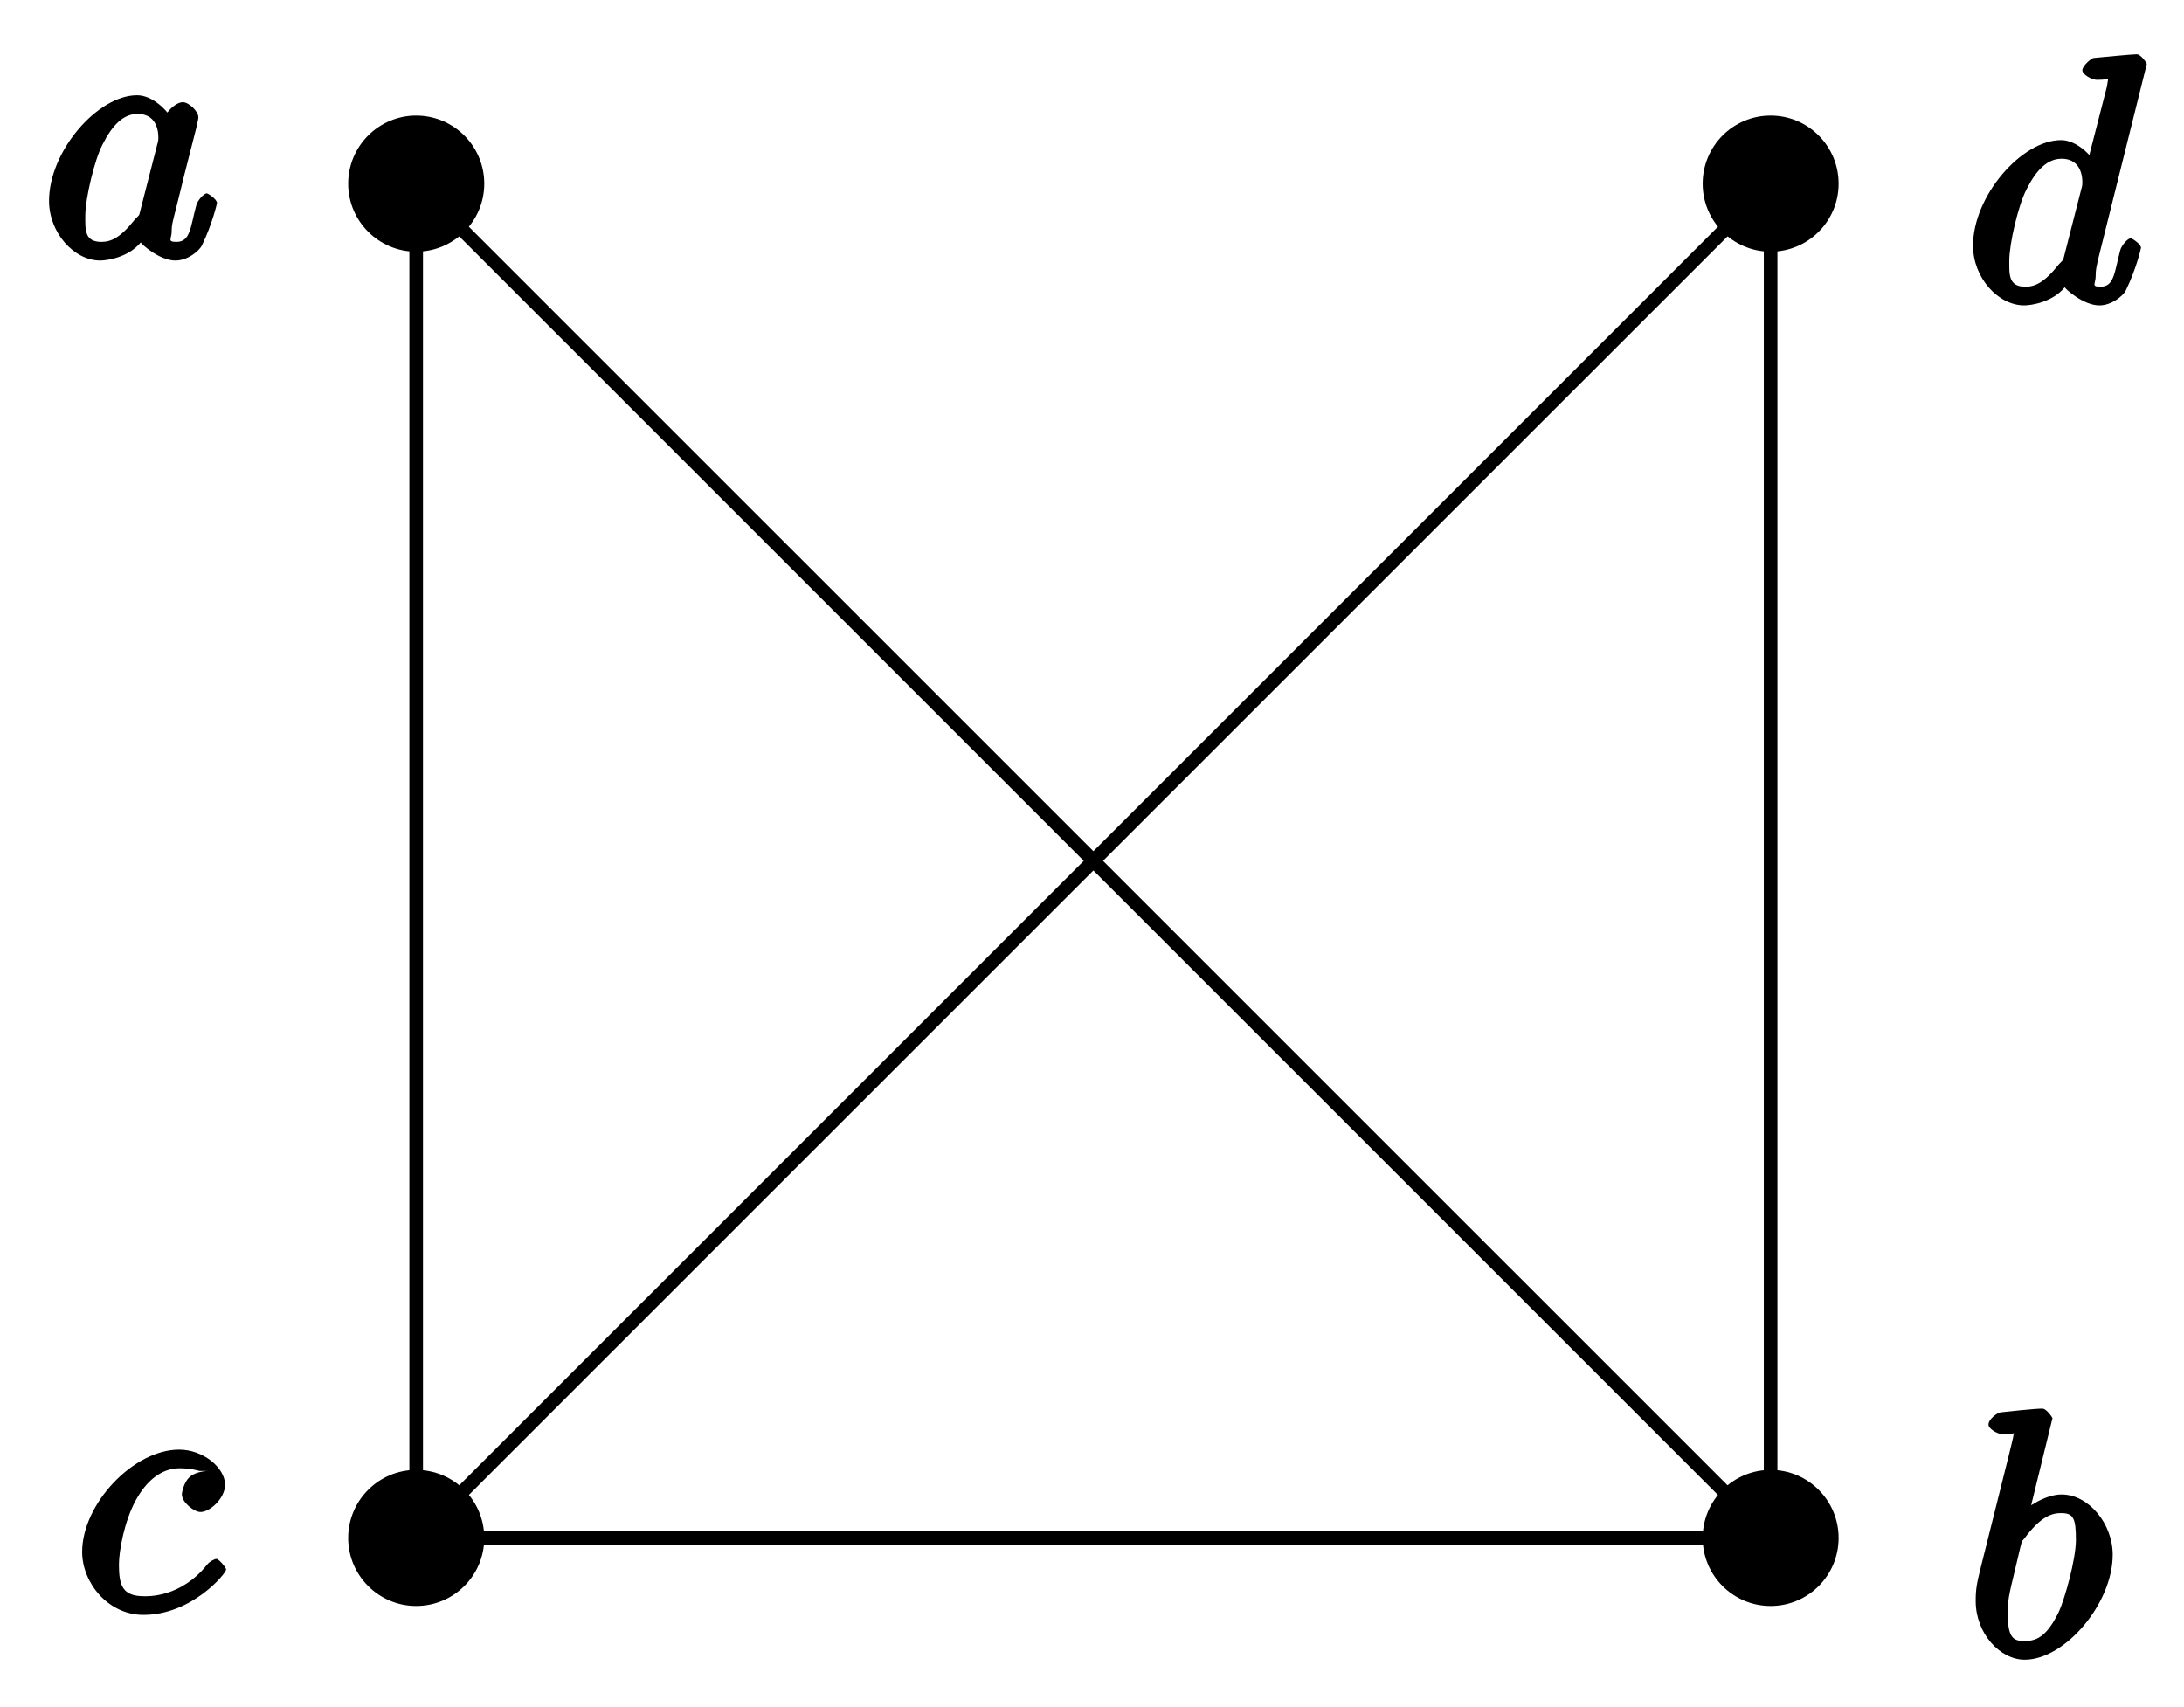
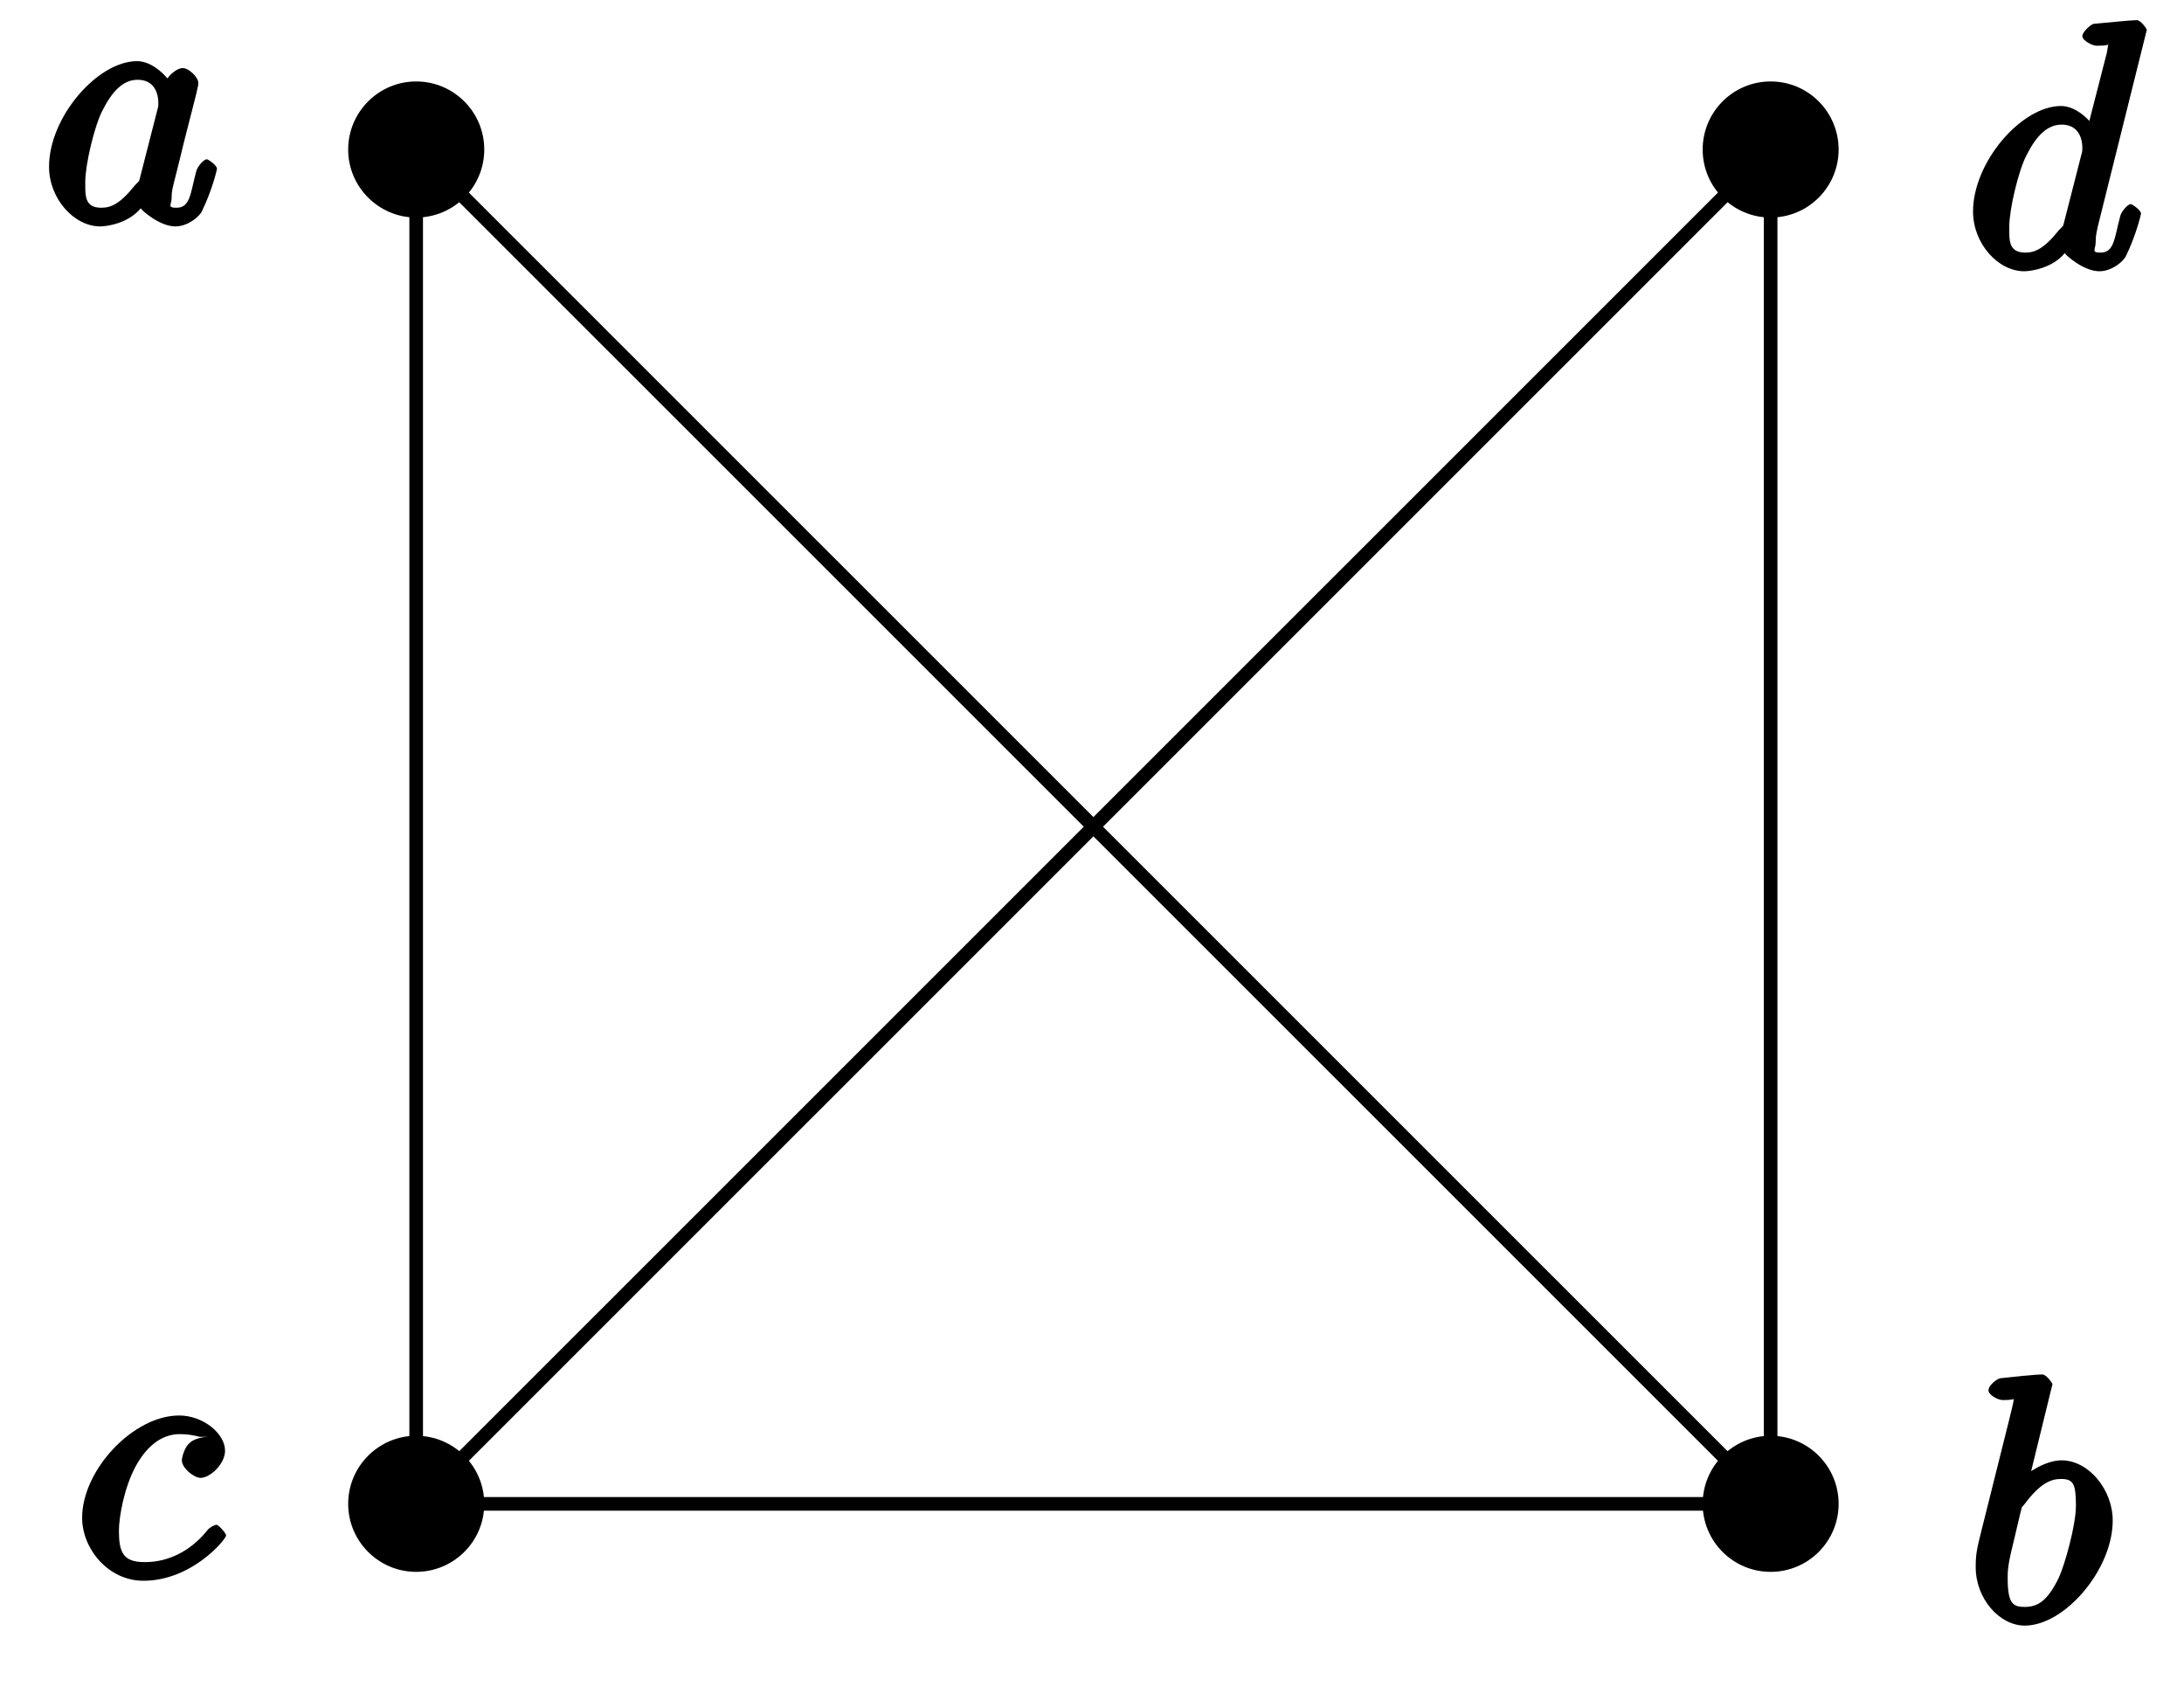
<svg xmlns="http://www.w3.org/2000/svg" xmlns:xlink="http://www.w3.org/1999/xlink" width="64pt" height="50pt" viewBox="0 0 64 50" version="1.1">
  <defs>
    <g>
      <symbol overflow="visible" id="glyph0-0">
        <path style="stroke:none;" d="" />
      </symbol>
      <symbol overflow="visible" id="glyph0-1">
        <path style="stroke:none;" d="M 3.891 -3.922 C 3.703 -4.297 3.25 -4.734 2.797 -4.734 C 1.641 -4.734 0.219 -3.094 0.219 -1.641 C 0.219 -0.703 0.953 0.109 1.719 0.109 C 1.922 0.109 2.547 0.016 2.906 -0.422 C 2.922 -0.375 3.453 0.109 3.922 0.109 C 4.281 0.109 4.625 -0.172 4.703 -0.344 C 5 -0.953 5.141 -1.562 5.141 -1.578 C 5.141 -1.688 4.875 -1.859 4.844 -1.859 C 4.75 -1.859 4.562 -1.641 4.531 -1.5 C 4.359 -0.859 4.359 -0.438 3.953 -0.438 C 3.672 -0.438 3.812 -0.531 3.812 -0.734 C 3.812 -0.953 3.844 -1.031 3.953 -1.469 C 4.062 -1.891 4.078 -1.984 4.172 -2.359 L 4.531 -3.766 C 4.594 -4.031 4.594 -4.062 4.594 -4.094 C 4.594 -4.266 4.312 -4.531 4.141 -4.531 C 3.891 -4.531 3.562 -4.141 3.531 -3.922 Z M 2.891 -1.344 C 2.844 -1.172 2.891 -1.266 2.734 -1.094 C 2.297 -0.547 2.031 -0.438 1.75 -0.438 C 1.25 -0.438 1.281 -0.812 1.281 -1.203 C 1.281 -1.703 1.547 -2.828 1.781 -3.281 C 2.078 -3.875 2.406 -4.188 2.812 -4.188 C 3.453 -4.188 3.422 -3.531 3.422 -3.469 C 3.422 -3.406 3.406 -3.344 3.391 -3.297 Z M 2.891 -1.344 " />
      </symbol>
      <symbol overflow="visible" id="glyph0-2">
        <path style="stroke:none;" d="M 2.547 -6.969 C 2.547 -6.984 2.375 -7.25 2.25 -7.25 C 2.031 -7.25 1.297 -7.172 1.031 -7.141 C 0.953 -7.141 0.672 -6.953 0.672 -6.781 C 0.672 -6.656 0.938 -6.5 1.094 -6.5 C 1.562 -6.5 1.406 -6.594 1.406 -6.484 C 1.406 -6.422 1.312 -6.078 1.266 -5.875 L 0.453 -2.625 C 0.328 -2.125 0.297 -1.969 0.297 -1.609 C 0.297 -0.672 1 0.109 1.734 0.109 C 2.906 0.109 4.312 -1.531 4.312 -2.969 C 4.312 -3.875 3.609 -4.734 2.812 -4.734 C 2.359 -4.734 1.812 -4.391 1.516 -4.094 L 1.812 -3.969 Z M 1.609 -3.203 C 1.672 -3.422 1.625 -3.328 1.719 -3.438 C 2.203 -4.094 2.531 -4.188 2.797 -4.188 C 3.156 -4.188 3.234 -4.047 3.234 -3.406 C 3.234 -2.828 2.906 -1.672 2.734 -1.297 C 2.406 -0.625 2.125 -0.438 1.734 -0.438 C 1.391 -0.438 1.234 -0.531 1.234 -1.281 C 1.234 -1.469 1.234 -1.656 1.391 -2.281 Z M 1.609 -3.203 " />
      </symbol>
      <symbol overflow="visible" id="glyph0-3">
        <path style="stroke:none;" d="M 3.953 -4.109 C 3.781 -4.109 3.516 -4.062 3.375 -3.922 C 3.219 -3.781 3.156 -3.484 3.156 -3.422 C 3.156 -3.188 3.516 -2.906 3.703 -2.906 C 3.984 -2.906 4.422 -3.312 4.422 -3.703 C 4.422 -4.203 3.781 -4.734 3.078 -4.734 C 1.734 -4.734 0.234 -3.141 0.234 -1.734 C 0.234 -0.844 0.984 0.109 2.031 0.109 C 3.453 0.109 4.453 -1.109 4.453 -1.219 C 4.453 -1.281 4.234 -1.531 4.172 -1.531 C 4.109 -1.531 3.969 -1.453 3.906 -1.375 C 3.125 -0.391 2.156 -0.438 2.047 -0.438 C 1.422 -0.438 1.312 -0.75 1.312 -1.359 C 1.312 -1.766 1.469 -2.625 1.797 -3.234 C 2.109 -3.812 2.547 -4.188 3.094 -4.188 C 3.422 -4.188 3.672 -4.109 3.672 -4.109 Z M 3.953 -4.109 " />
      </symbol>
      <symbol overflow="visible" id="glyph0-4">
        <path style="stroke:none;" d="M 5.312 -6.969 C 5.312 -6.984 5.141 -7.25 5.016 -7.25 C 4.859 -7.25 3.922 -7.156 3.75 -7.141 C 3.672 -7.125 3.422 -6.906 3.422 -6.781 C 3.422 -6.656 3.703 -6.5 3.844 -6.5 C 4.328 -6.5 4.172 -6.594 4.172 -6.484 L 4.141 -6.297 L 3.531 -3.922 L 3.891 -3.922 C 3.703 -4.297 3.25 -4.734 2.797 -4.734 C 1.641 -4.734 0.219 -3.094 0.219 -1.641 C 0.219 -0.703 0.953 0.109 1.719 0.109 C 1.922 0.109 2.547 0.016 2.906 -0.422 C 2.922 -0.375 3.453 0.109 3.922 0.109 C 4.281 0.109 4.625 -0.172 4.703 -0.344 C 5 -0.953 5.141 -1.562 5.141 -1.578 C 5.141 -1.688 4.875 -1.859 4.844 -1.859 C 4.75 -1.859 4.562 -1.641 4.531 -1.5 C 4.359 -0.859 4.359 -0.438 3.953 -0.438 C 3.672 -0.438 3.812 -0.531 3.812 -0.734 C 3.812 -0.969 3.844 -1.031 3.875 -1.203 Z M 2.891 -1.344 C 2.844 -1.172 2.891 -1.266 2.734 -1.094 C 2.297 -0.547 2.031 -0.438 1.75 -0.438 C 1.25 -0.438 1.281 -0.812 1.281 -1.203 C 1.281 -1.703 1.547 -2.828 1.781 -3.281 C 2.078 -3.875 2.406 -4.188 2.812 -4.188 C 3.453 -4.188 3.422 -3.531 3.422 -3.469 C 3.422 -3.406 3.406 -3.344 3.391 -3.297 Z M 2.891 -1.344 " />
      </symbol>
    </g>
  </defs>
  <g id="surface1">
-     <path style="fill:none;stroke-width:0.399;stroke-linecap:butt;stroke-linejoin:miter;stroke:rgb(0%,0%,0%);stroke-opacity:1;stroke-miterlimit:10;" d="M -19.844 19.841 L 19.843 -19.844 M -19.844 19.841 L -19.844 -19.844 L 19.843 19.841 L 19.843 -19.844 L -19.844 -19.844 " transform="matrix(1.00009,0,0,-1.00006,32.04153,25.22473)" />
-     <path style=" stroke:none;fill-rule:nonzero;fill:rgb(0%,0%,0%);fill-opacity:1;" d="M 14.191 5.383 C 14.191 4.281 13.297 3.387 12.195 3.387 C 11.098 3.387 10.203 4.281 10.203 5.383 C 10.203 6.48 11.098 7.375 12.195 7.375 C 13.297 7.375 14.191 6.48 14.191 5.383 Z M 14.191 5.383 " />
+     <path style="fill:none;stroke-width:0.399;stroke-linecap:butt;stroke-linejoin:miter;stroke:rgb(0%,0%,0%);stroke-opacity:1;stroke-miterlimit:10;" d="M -19.844 19.841 L 19.843 -19.844 M -19.844 19.841 L -19.844 -19.844 L 19.843 19.841 L 19.843 -19.844 L -19.844 -19.844 " transform="matrix(1.00009,0,0,-1.00006,32.04153,24.22473)" />
+     <path style=" stroke:none;fill-rule:nonzero;fill:rgb(0%,0%,0%);fill-opacity:1;" d="M 14.191 4.383 C 14.191 3.281 13.297 2.387 12.195 2.387 C 11.098 2.387 10.203 3.281 10.203 4.383 C 10.203 5.48 11.098 6.375 12.195 6.375 C 13.297 6.375 14.191 5.48 14.191 4.383 Z M 14.191 4.383 " />
    <g style="fill:rgb(0%,0%,0%);fill-opacity:1;">
-       <use xlink:href="#glyph0-1" x="1.218" y="7.526" />
+       <use xlink:href="#glyph0-1" x="1.218" y="6.526" />
    </g>
-     <path style=" stroke:none;fill-rule:nonzero;fill:rgb(0%,0%,0%);fill-opacity:1;" d="M 53.879 45.07 C 53.879 43.969 52.988 43.074 51.887 43.074 C 50.785 43.074 49.895 43.969 49.895 45.07 C 49.895 46.168 50.785 47.062 51.887 47.062 C 52.988 47.062 53.879 46.168 53.879 45.07 Z M 53.879 45.07 " />
+     <path style=" stroke:none;fill-rule:nonzero;fill:rgb(0%,0%,0%);fill-opacity:1;" d="M 53.879 44.07 C 53.879 42.969 52.988 42.074 51.887 42.074 C 50.785 42.074 49.895 42.969 49.895 44.07 C 49.895 45.168 50.785 46.062 51.887 46.062 C 52.988 46.062 53.879 45.168 53.879 44.07 Z M 53.879 44.07 " />
    <g style="fill:rgb(0%,0%,0%);fill-opacity:1;">
-       <use xlink:href="#glyph0-2" x="57.599" y="48.528" />
+       <use xlink:href="#glyph0-2" x="57.599" y="47.528" />
    </g>
-     <path style=" stroke:none;fill-rule:nonzero;fill:rgb(0%,0%,0%);fill-opacity:1;" d="M 14.191 45.07 C 14.191 43.969 13.297 43.074 12.195 43.074 C 11.098 43.074 10.203 43.969 10.203 45.07 C 10.203 46.168 11.098 47.062 12.195 47.062 C 13.297 47.062 14.191 46.168 14.191 45.07 Z M 14.191 45.07 " />
+     <path style=" stroke:none;fill-rule:nonzero;fill:rgb(0%,0%,0%);fill-opacity:1;" d="M 14.191 44.07 C 14.191 42.969 13.297 42.074 12.195 42.074 C 11.098 42.074 10.203 42.969 10.203 44.07 C 10.203 45.168 11.098 46.062 12.195 46.062 C 13.297 46.062 14.191 45.168 14.191 44.07 Z M 14.191 44.07 " />
    <g style="fill:rgb(0%,0%,0%);fill-opacity:1;">
-       <use xlink:href="#glyph0-3" x="2.173" y="47.214" />
+       <use xlink:href="#glyph0-3" x="2.173" y="46.214" />
    </g>
-     <path style=" stroke:none;fill-rule:nonzero;fill:rgb(0%,0%,0%);fill-opacity:1;" d="M 53.879 5.383 C 53.879 4.281 52.988 3.387 51.887 3.387 C 50.785 3.387 49.895 4.281 49.895 5.383 C 49.895 6.48 50.785 7.375 51.887 7.375 C 52.988 7.375 53.879 6.48 53.879 5.383 Z M 53.879 5.383 " />
+     <path style=" stroke:none;fill-rule:nonzero;fill:rgb(0%,0%,0%);fill-opacity:1;" d="M 53.879 4.383 C 53.879 3.281 52.988 2.387 51.887 2.387 C 50.785 2.387 49.895 3.281 49.895 4.383 C 49.895 5.48 50.785 6.375 51.887 6.375 C 52.988 6.375 53.879 5.48 53.879 4.383 Z M 53.879 4.383 " />
    <g style="fill:rgb(0%,0%,0%);fill-opacity:1;">
-       <use xlink:href="#glyph0-4" x="57.599" y="8.84" />
+       <use xlink:href="#glyph0-4" x="57.599" y="7.84" />
    </g>
  </g>
</svg>
